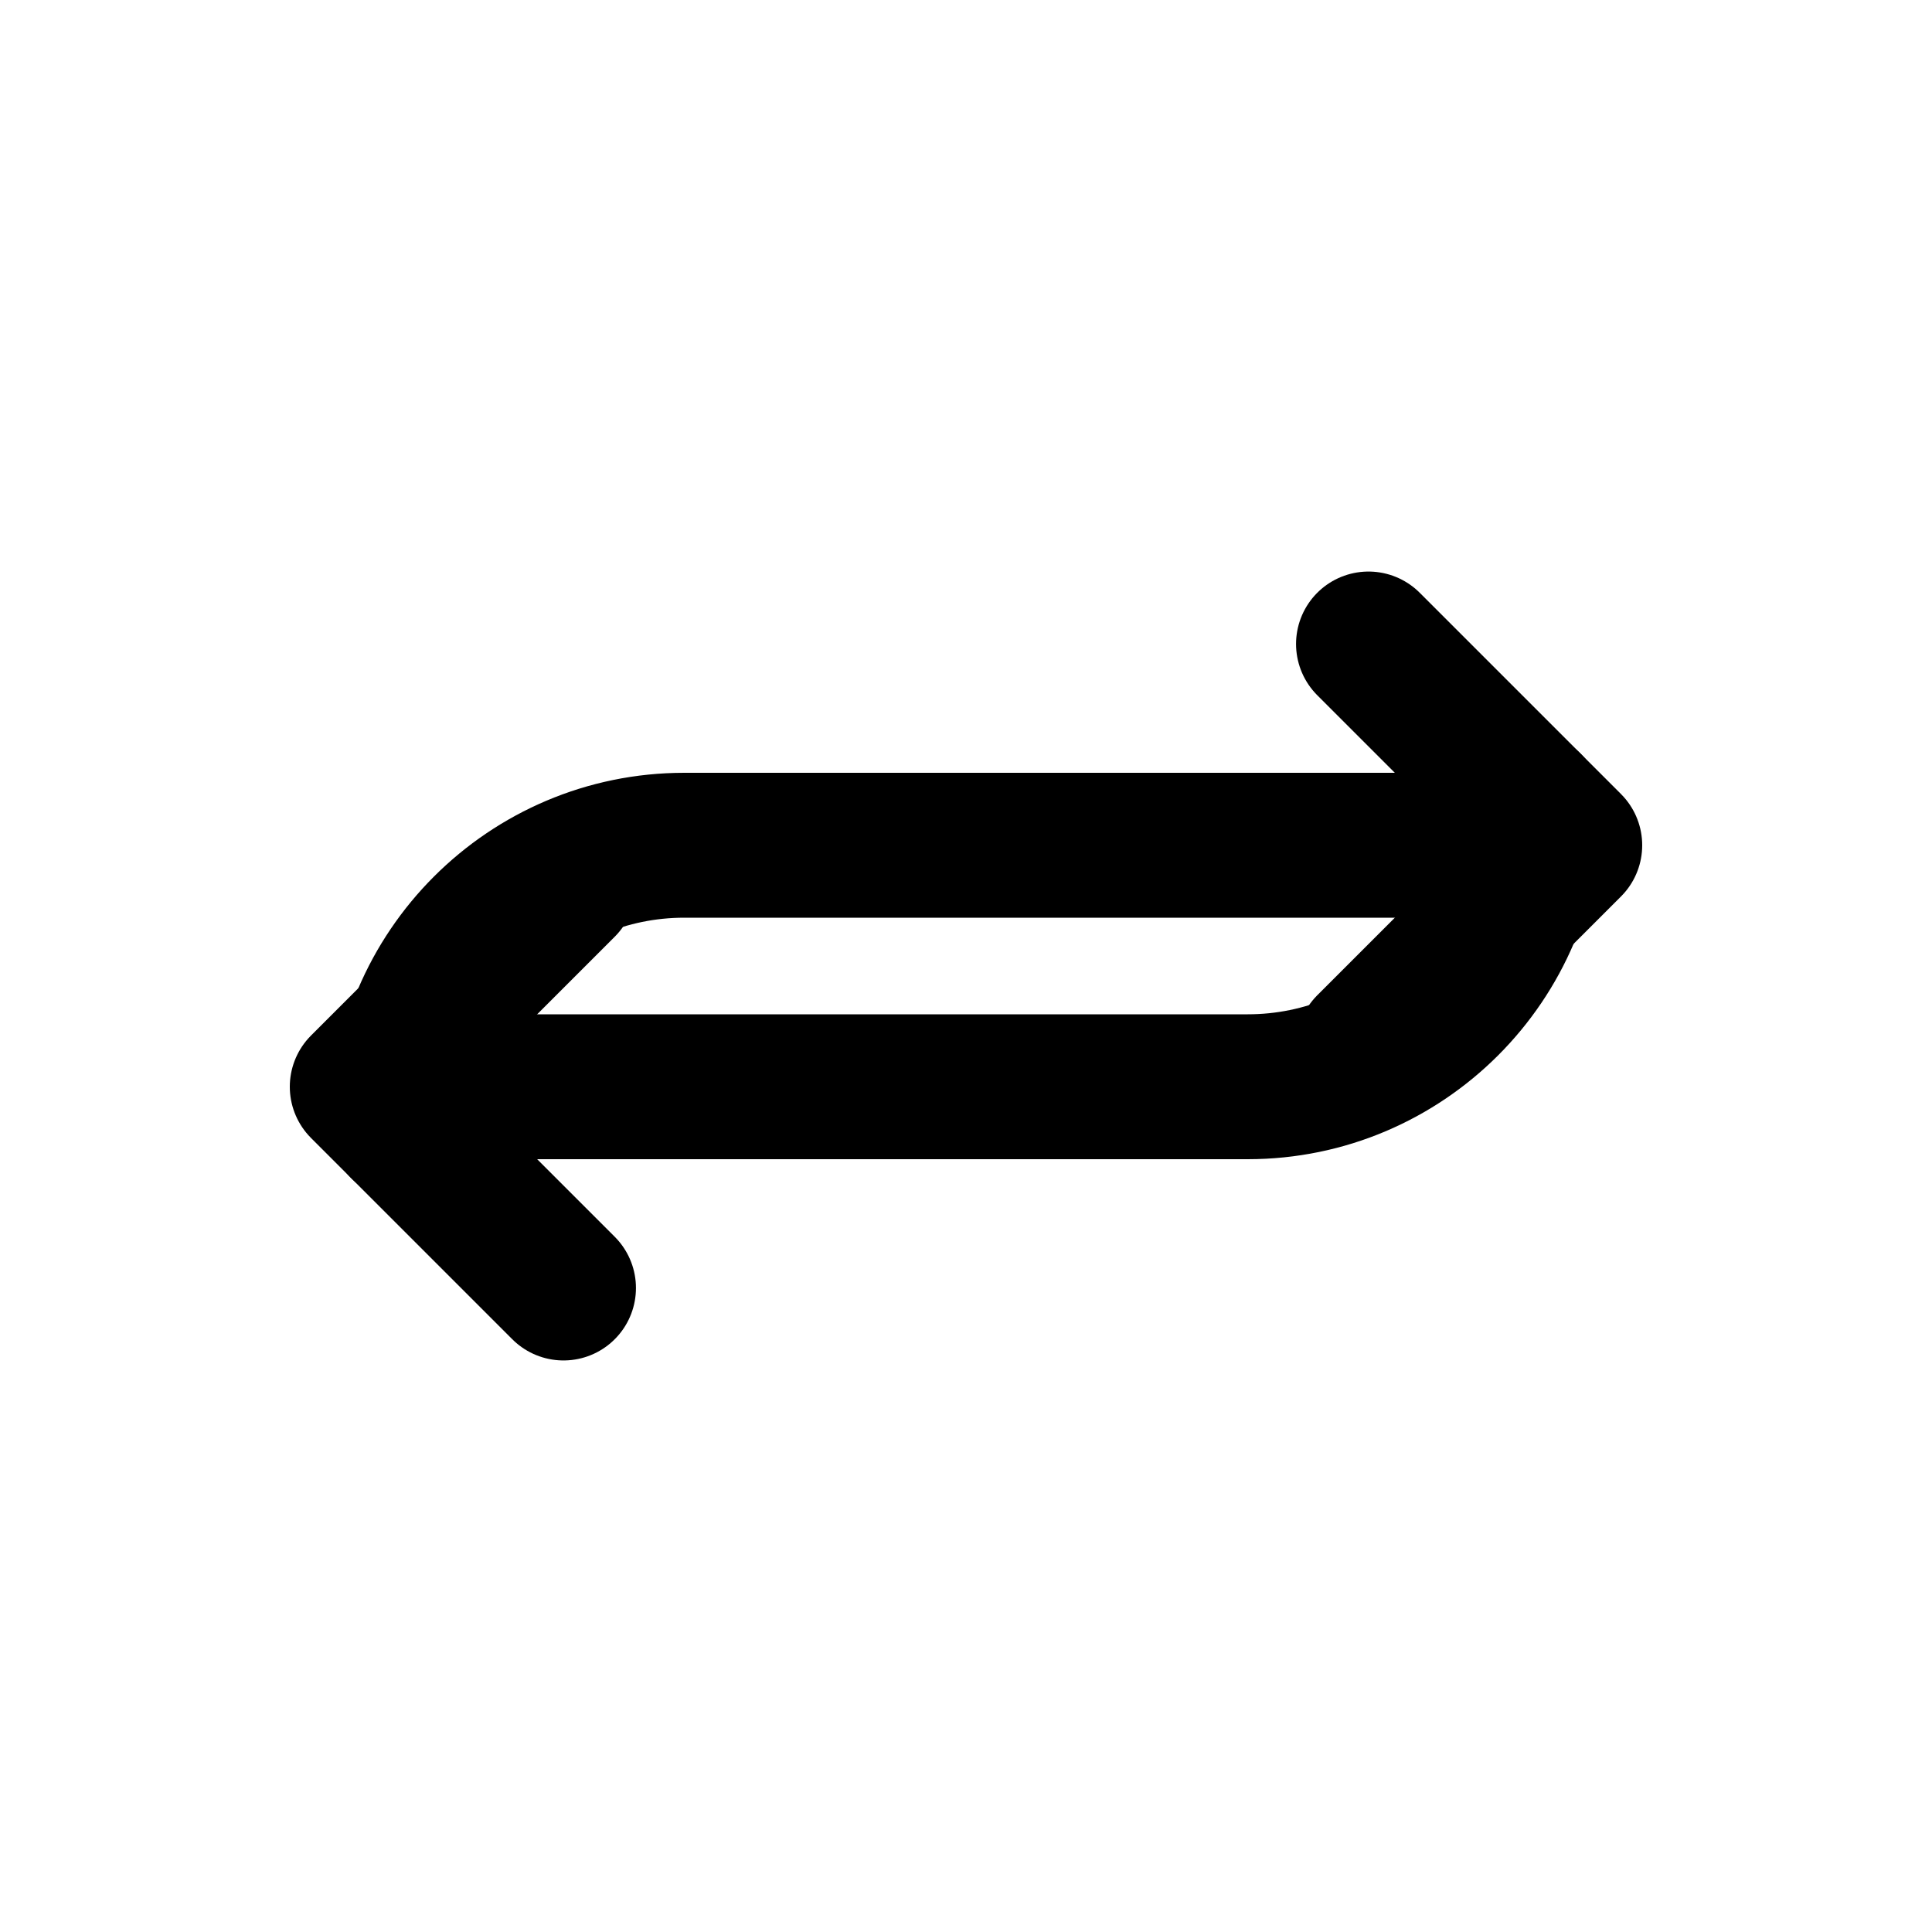
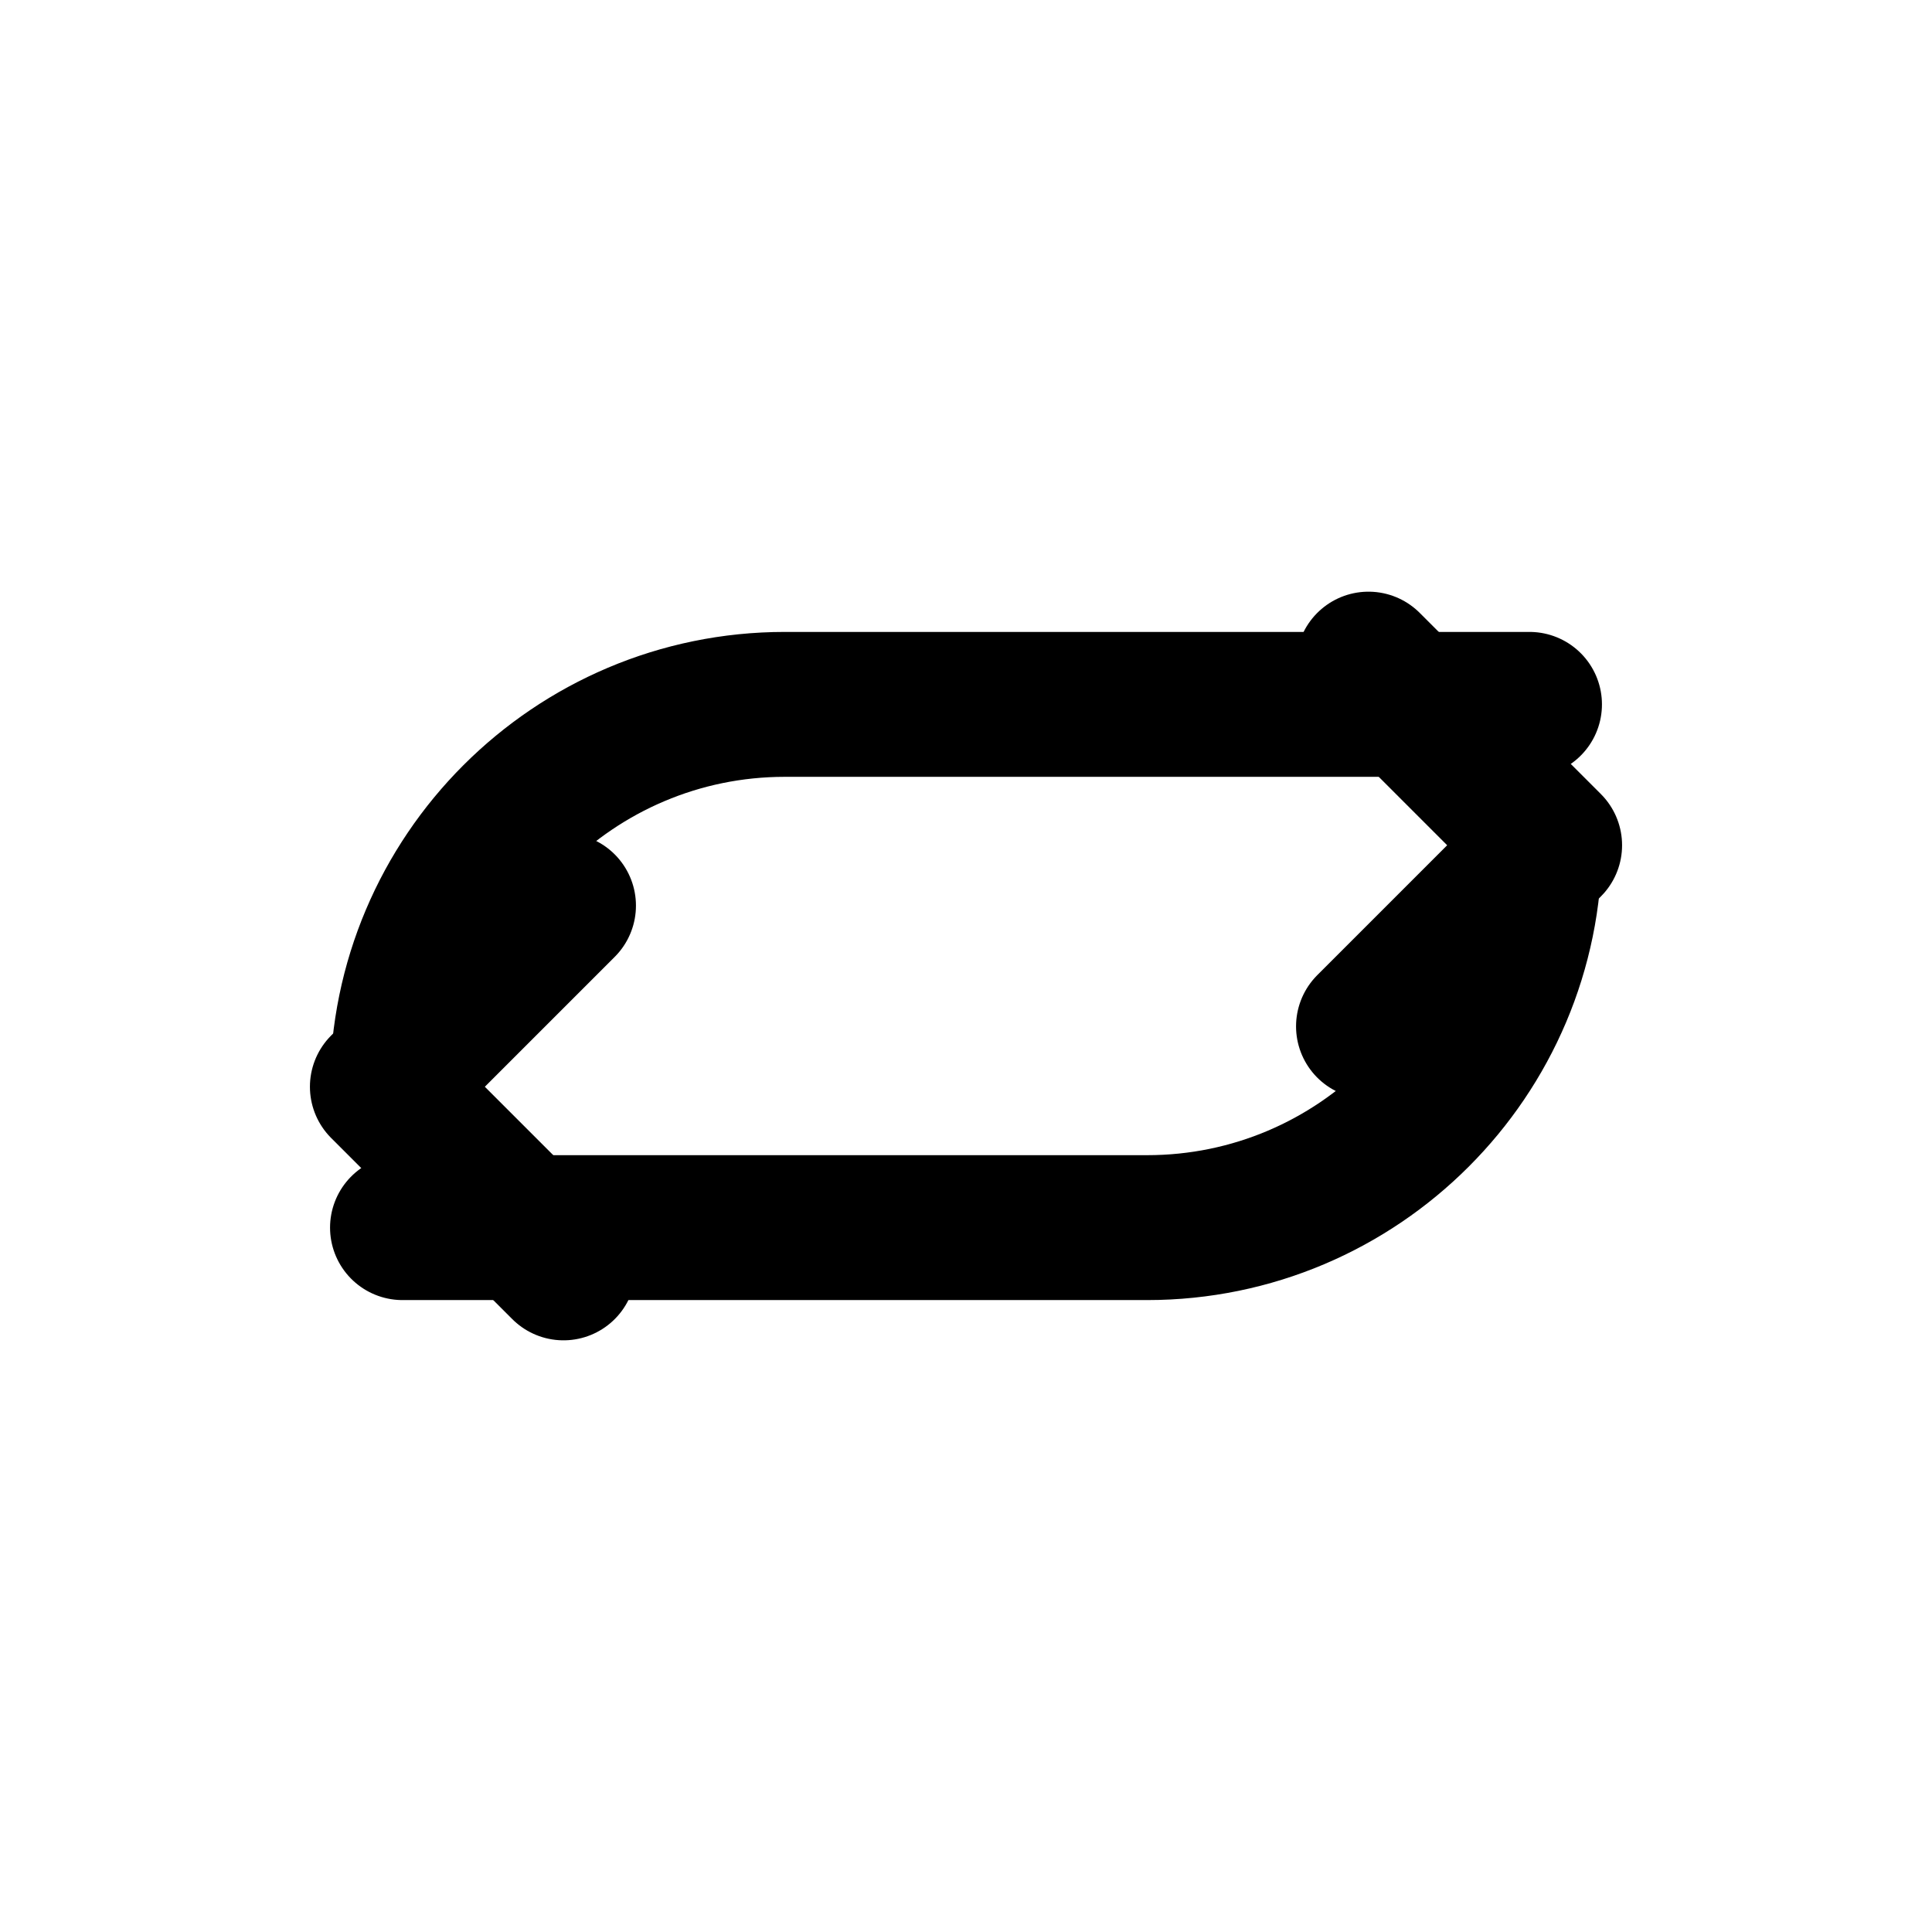
<svg xmlns="http://www.w3.org/2000/svg" viewBox="0 0 24 24" fill="none">
-   <path d="M17 8L19.5 10.5L17 13" stroke="currentColor" stroke-width="1.8" stroke-linecap="round" stroke-linejoin="round" />
-   <path d="M7 16L4.5 13.5L7 11" stroke="currentColor" stroke-width="1.8" stroke-linecap="round" stroke-linejoin="round" />
-   <path d="M5 13.5H15.5C17.43 13.5 19 11.93 19 10" stroke="currentColor" stroke-width="1.8" stroke-linecap="round" />
-   <path d="M19 10.5H8.5C6.57 10.5 5 12.07 5 14" stroke="currentColor" stroke-width="1.8" stroke-linecap="round" />
+   <path d="M17 8.25L19.25 10.5L17 12.75" stroke="currentColor" stroke-width="1.8" stroke-linecap="round" stroke-linejoin="round" />
+   <path d="M7 11.25L4.75 13.5L7 15.75" stroke="currentColor" stroke-width="1.8" stroke-linecap="round" stroke-linejoin="round" />
+   <path d="M5 13.5C5 10.88 7.13 8.75 9.75 8.75H19" stroke="currentColor" stroke-width="1.8" stroke-linecap="round" />
+   <path d="M19 10.5C19 13.12 16.87 15.25 14.25 15.25H5" stroke="currentColor" stroke-width="1.8" stroke-linecap="round" />
</svg>
